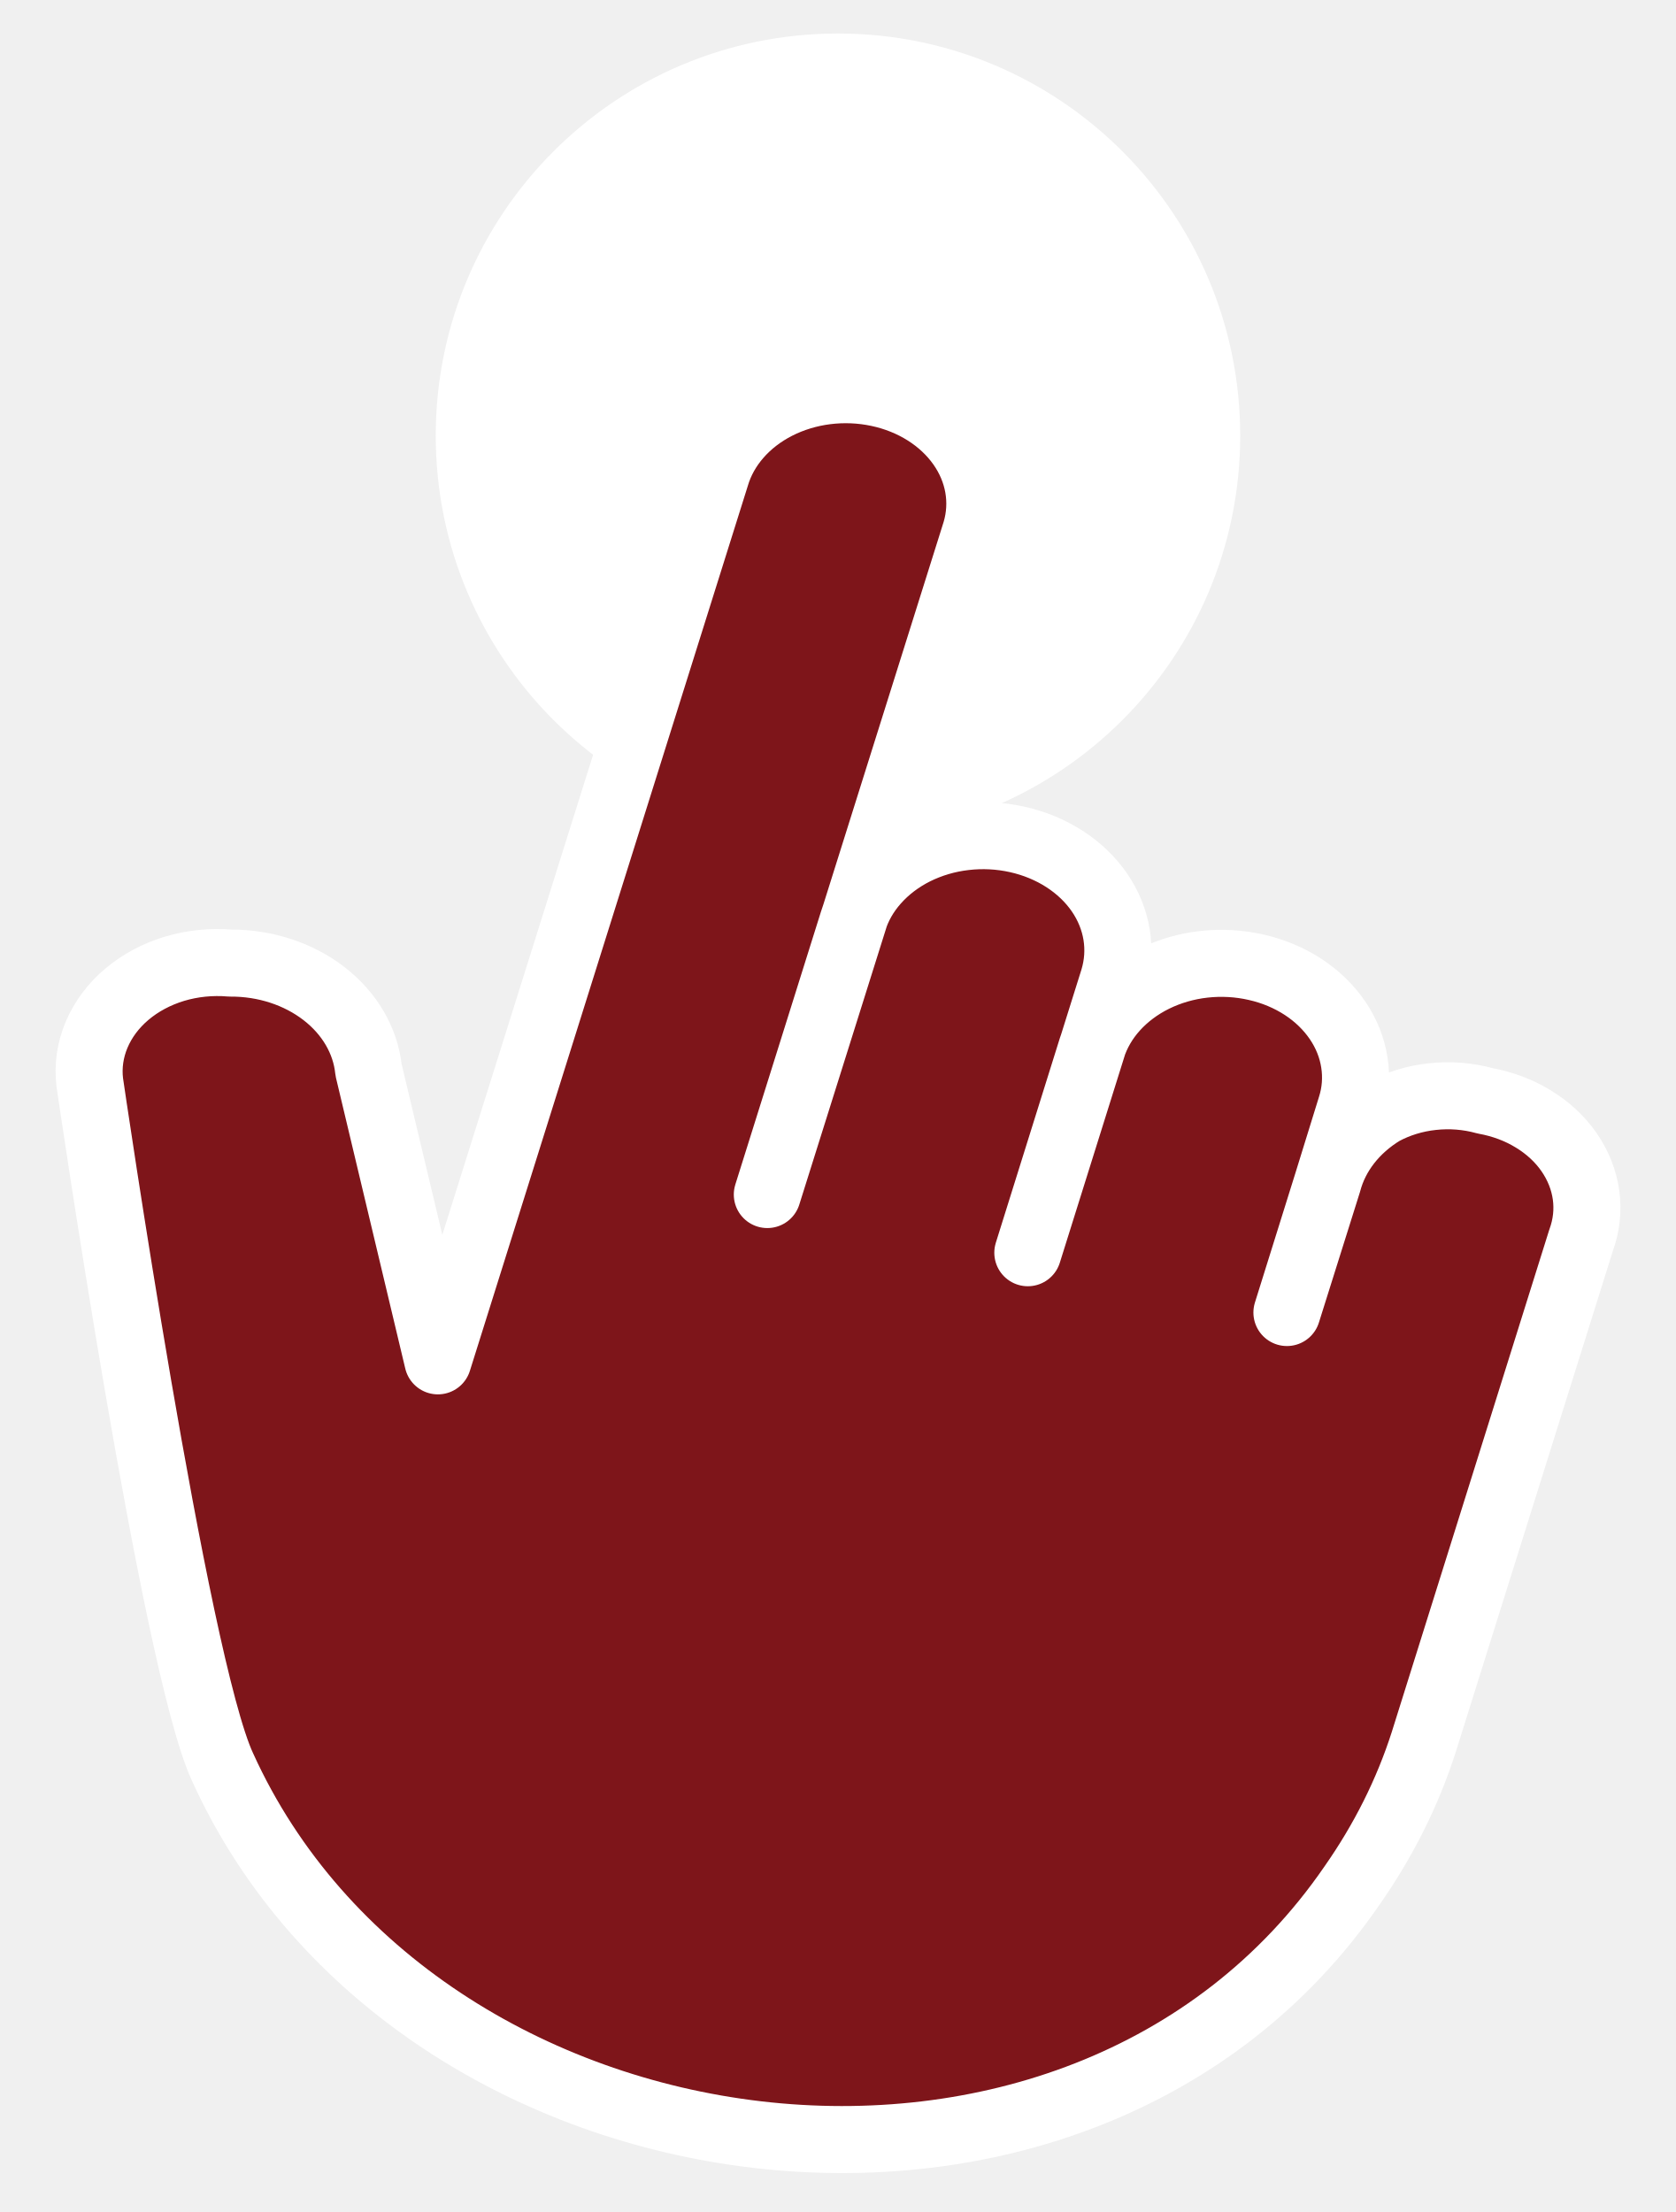
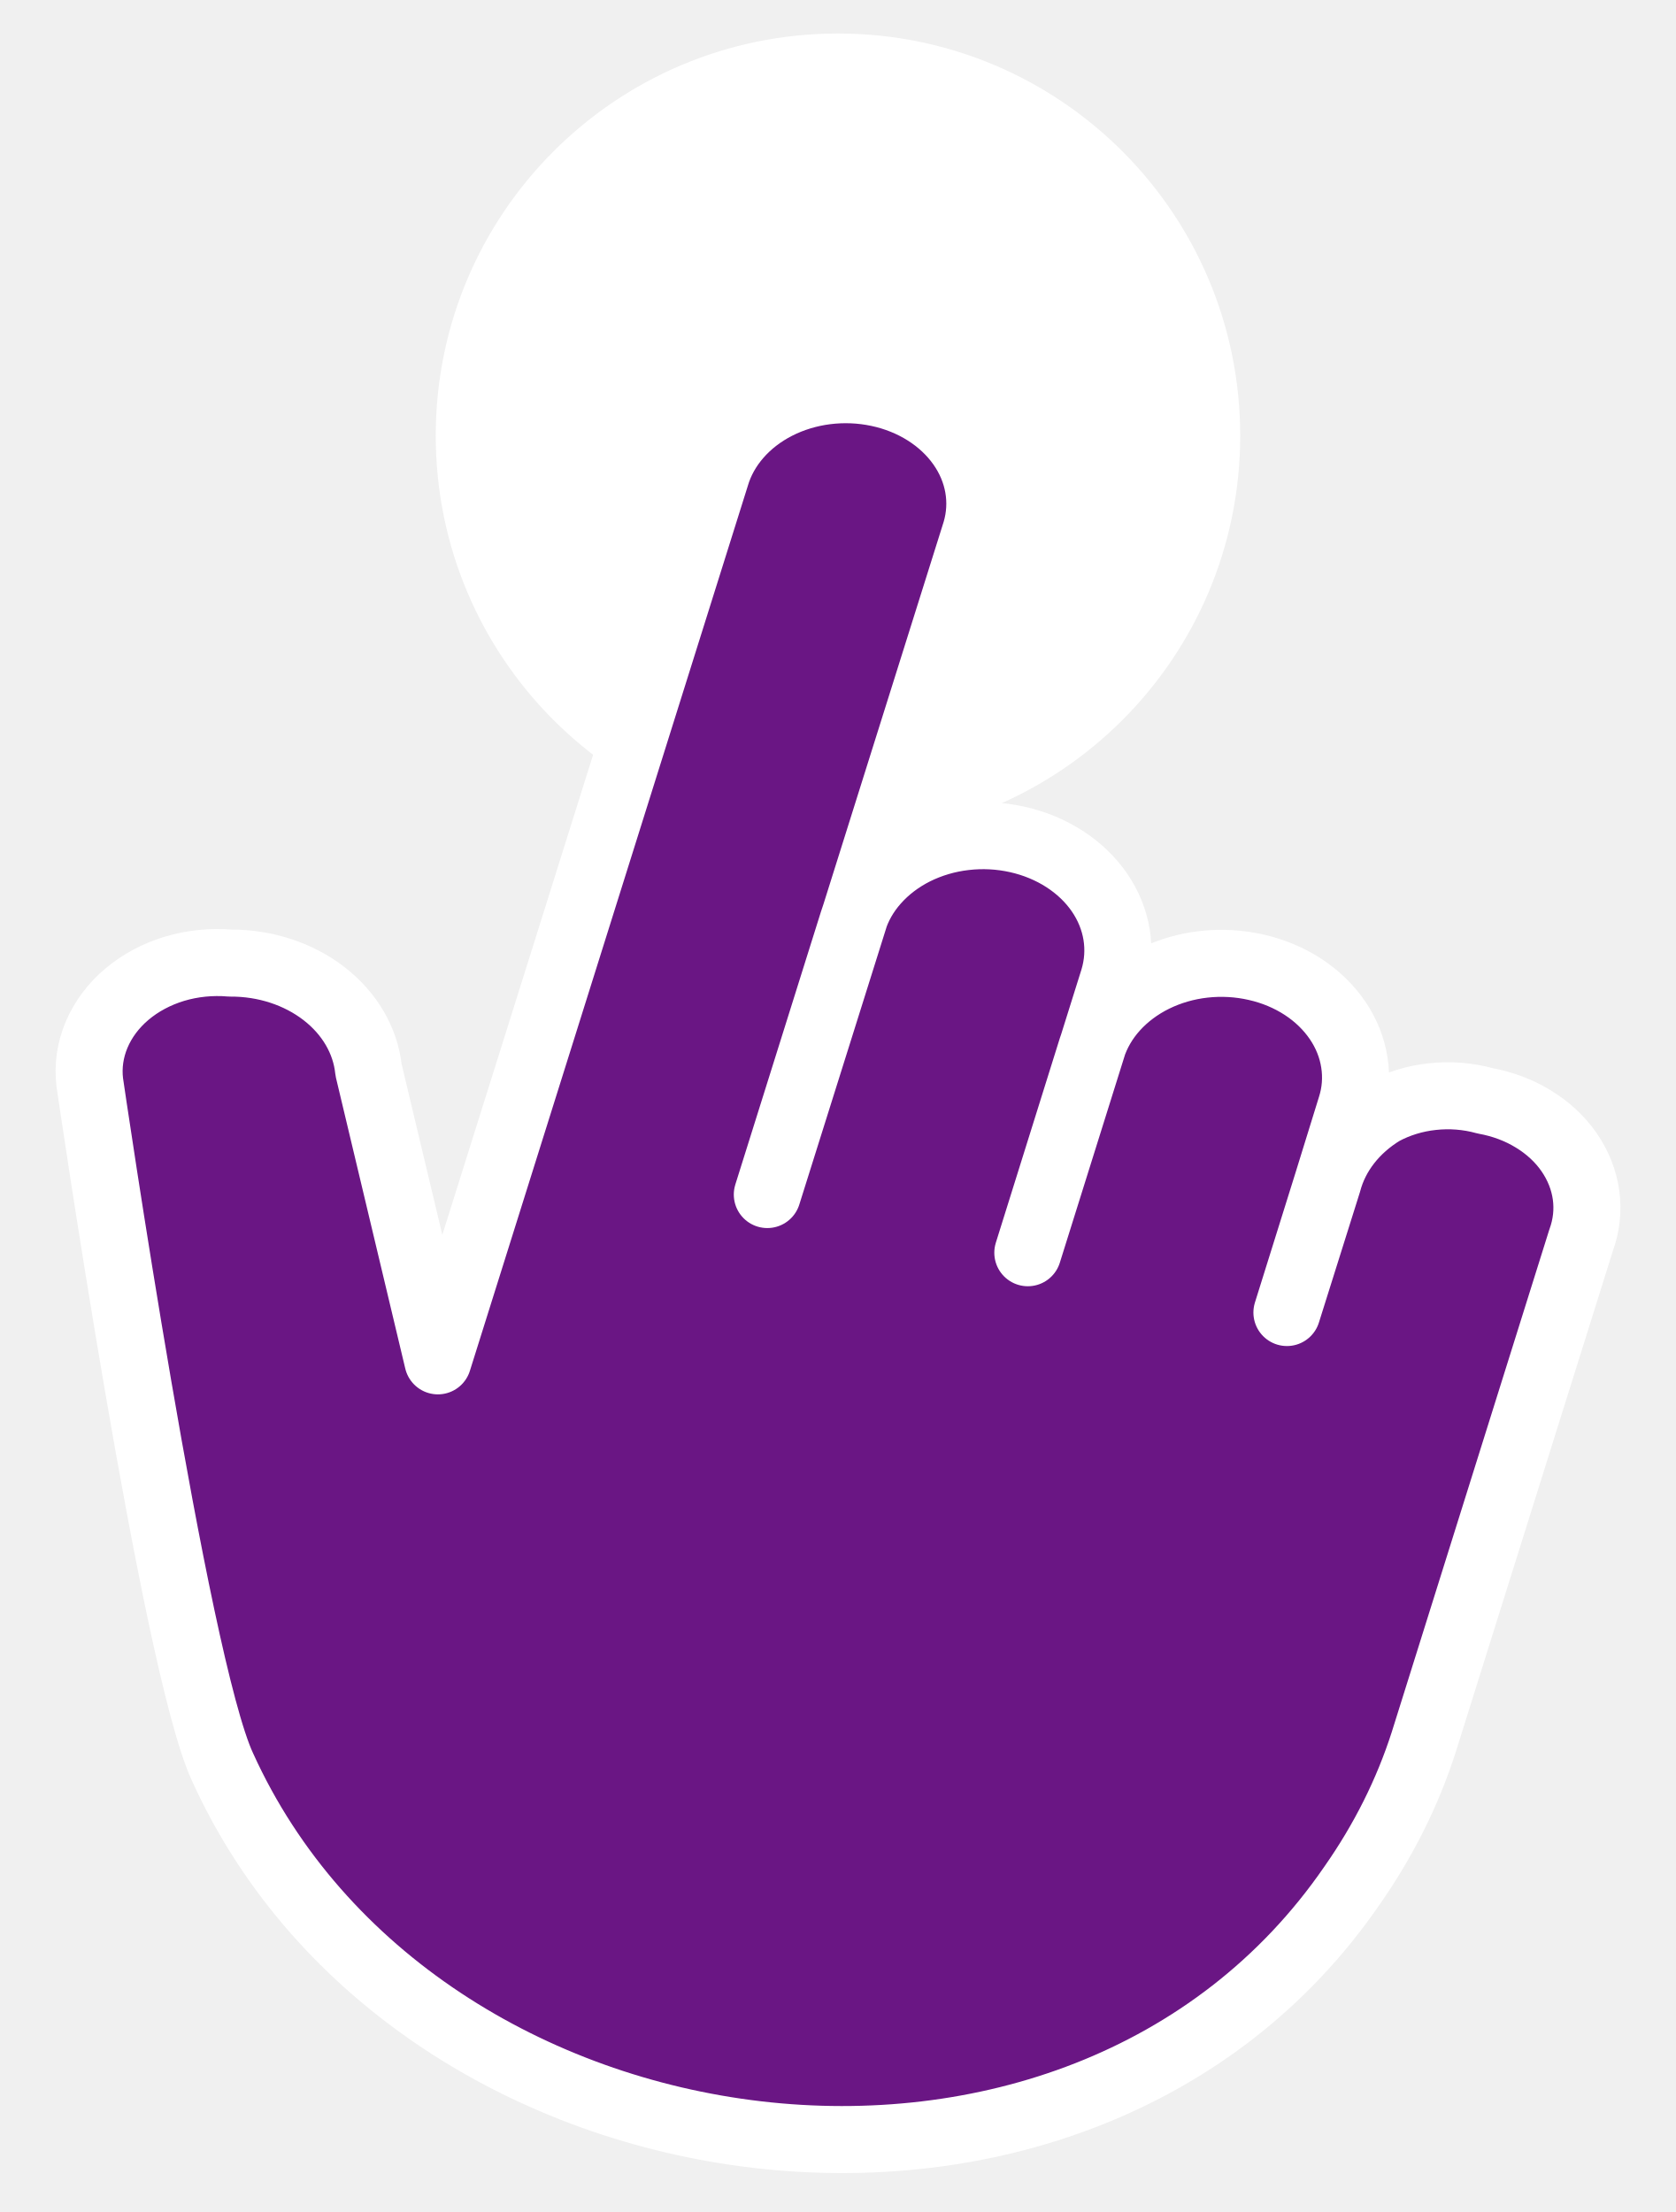
<svg xmlns="http://www.w3.org/2000/svg" width="25" height="33" viewBox="0 0 25 33" fill="none">
  <circle cx="12.5" cy="6.5" r="6" fill="white" />
-   <path d="M19.197 19.581L19.808 17.638C19.92 17.214 20.211 16.84 20.627 16.587C20.851 16.466 21.103 16.388 21.366 16.36C21.63 16.331 21.897 16.352 22.15 16.422C22.41 16.469 22.657 16.561 22.873 16.694C23.09 16.826 23.272 16.995 23.407 17.191C23.542 17.387 23.628 17.604 23.659 17.829C23.69 18.055 23.665 18.283 23.586 18.5L21.237 25.992C20.996 26.743 20.636 27.462 20.167 28.131C16.094 34.059 6.195 32.696 3.321 26.365C2.603 24.825 1.339 16.147 1.339 16.147C1.31 15.907 1.345 15.665 1.441 15.437C1.537 15.21 1.69 15.004 1.891 14.834C2.092 14.664 2.335 14.534 2.602 14.453C2.869 14.373 3.154 14.344 3.436 14.368C3.953 14.365 4.451 14.528 4.833 14.823C5.216 15.119 5.453 15.526 5.498 15.963L6.532 20.302L10.677 7.102C10.806 6.665 11.134 6.288 11.588 6.056C12.043 5.824 12.587 5.755 13.102 5.865C13.616 5.974 14.058 6.253 14.331 6.64C14.604 7.026 14.685 7.49 14.556 7.927L11.446 17.821L12.725 13.745C12.791 13.528 12.906 13.324 13.066 13.145C13.225 12.966 13.424 12.815 13.651 12.701C13.879 12.588 14.13 12.513 14.392 12.483C14.653 12.452 14.919 12.466 15.174 12.523V12.523C15.689 12.638 16.13 12.922 16.399 13.312C16.668 13.703 16.744 14.168 16.611 14.607L15.332 18.689L16.288 15.633C16.356 15.418 16.473 15.215 16.633 15.038C16.793 14.861 16.992 14.712 17.219 14.6C17.447 14.488 17.698 14.415 17.959 14.386C18.219 14.357 18.484 14.372 18.737 14.43C18.991 14.487 19.229 14.587 19.438 14.723C19.646 14.859 19.821 15.029 19.952 15.222C20.084 15.416 20.169 15.629 20.203 15.851C20.238 16.073 20.221 16.298 20.152 16.514L19.808 17.626L19.197 19.581Z" fill="#7E151A" stroke="white" stroke-linecap="round" stroke-linejoin="round" />
+   <path d="M19.197 19.581L19.808 17.638C19.92 17.214 20.211 16.84 20.627 16.587C20.851 16.466 21.103 16.388 21.366 16.36C21.63 16.331 21.897 16.352 22.15 16.422C22.41 16.469 22.657 16.561 22.873 16.694C23.09 16.826 23.272 16.995 23.407 17.191C23.542 17.387 23.628 17.604 23.659 17.829C23.69 18.055 23.665 18.283 23.586 18.5L21.237 25.992C20.996 26.743 20.636 27.462 20.167 28.131C16.094 34.059 6.195 32.696 3.321 26.365C2.603 24.825 1.339 16.147 1.339 16.147C1.31 15.907 1.345 15.665 1.441 15.437C1.537 15.21 1.69 15.004 1.891 14.834C2.092 14.664 2.335 14.534 2.602 14.453C2.869 14.373 3.154 14.344 3.436 14.368C3.953 14.365 4.451 14.528 4.833 14.823C5.216 15.119 5.453 15.526 5.498 15.963L6.532 20.302L10.677 7.102C10.806 6.665 11.134 6.288 11.588 6.056C12.043 5.824 12.587 5.755 13.102 5.865C13.616 5.974 14.058 6.253 14.331 6.64C14.604 7.026 14.685 7.49 14.556 7.927L11.446 17.821L12.725 13.745C12.791 13.528 12.906 13.324 13.066 13.145C13.225 12.966 13.424 12.815 13.651 12.701C13.879 12.588 14.13 12.513 14.392 12.483C14.653 12.452 14.919 12.466 15.174 12.523V12.523C15.689 12.638 16.13 12.922 16.399 13.312C16.668 13.703 16.744 14.168 16.611 14.607L15.332 18.689L16.288 15.633C16.356 15.418 16.473 15.215 16.633 15.038C16.793 14.861 16.992 14.712 17.219 14.6C17.447 14.488 17.698 14.415 17.959 14.386C18.219 14.357 18.484 14.372 18.737 14.43C18.991 14.487 19.229 14.587 19.438 14.723C19.646 14.859 19.821 15.029 19.952 15.222C20.084 15.416 20.169 15.629 20.203 15.851C20.238 16.073 20.221 16.298 20.152 16.514L19.808 17.626L19.197 19.581Z" fill="#6a1684" stroke="white" stroke-linecap="round" stroke-linejoin="round" />
</svg>
